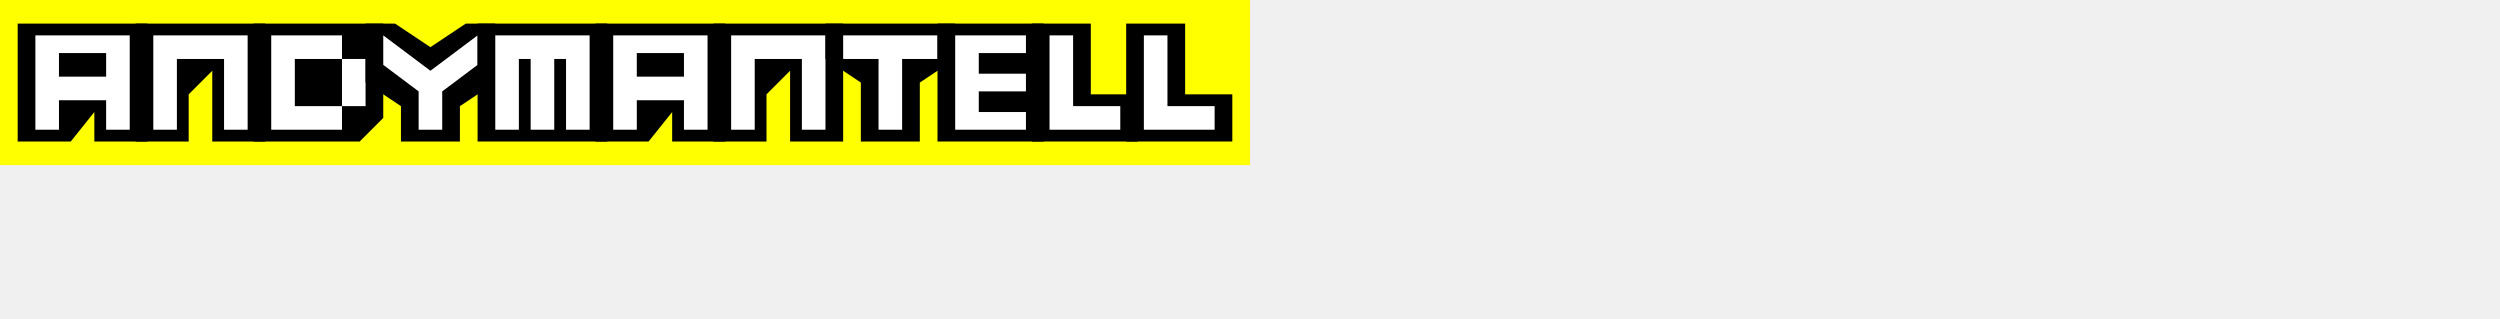
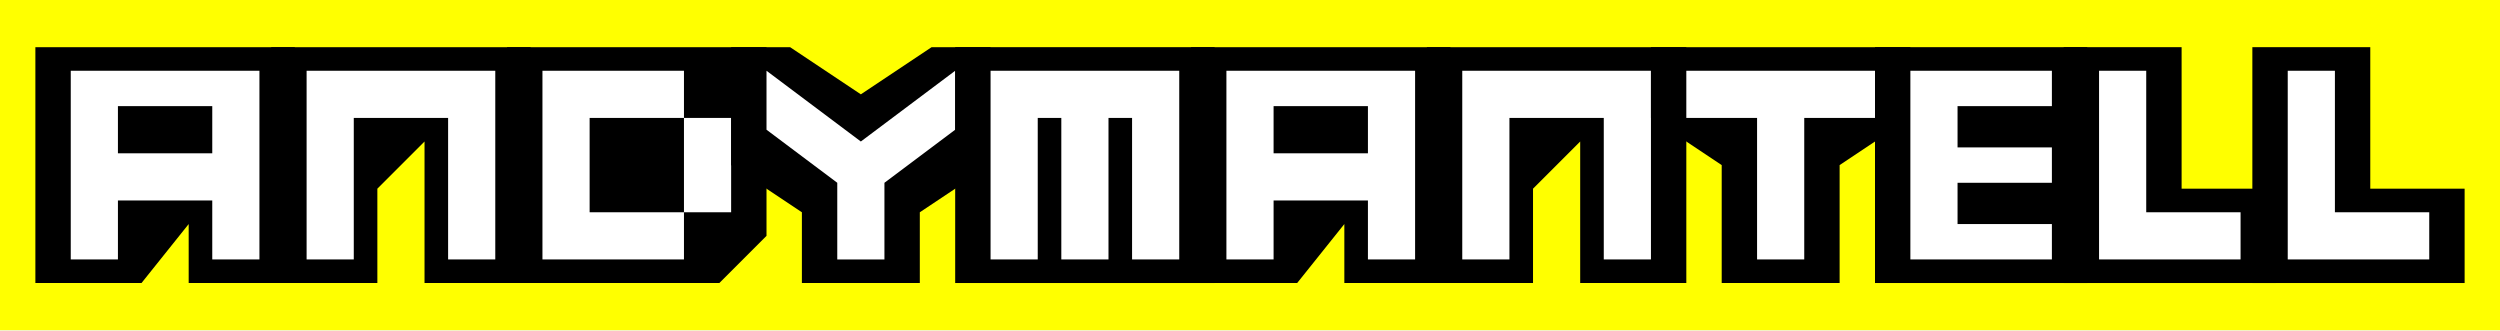
- <svg xmlns="http://www.w3.org/2000/svg" xmlns:xlink="http://www.w3.org/1999/xlink" version="1.1" width="424" height="54">
+ <svg xmlns="http://www.w3.org/2000/svg" xmlns:xlink="http://www.w3.org/1999/xlink" version="1.1" viewBox="0 0 212 28">
  <style type="text/css">
    

      .silhouette,
      .counter {
        fill:   #000;
      }

      .letter {
        fill: #fff;
      }

    
  </style>
  <defs>
    <g id="A">
      <path class="silhouette" d="M -1 0                                    l 22 0                                    l 0 20                                    l -9 0                                    l 0 -5                                    l -4 5                                    l -9 0                                    z" />
      <path class="letter" d="M 2 2                                    l 16 0                                    l 0 16                                    l -4 0                                    l 0 -5                                    l -8 0                                    l 0 5                                    l -4 0                                    z" />
      <path class="counter" d="M 6 5                                    l 8 0                                    l 0 4                                    l -8 0                                    z" />
    </g>
    <g id="N">
      <path class="silhouette" d="M -1 0                                    l 22 0                                    l 0 20                                    l -9 0                                    l 0 -12                                    l -4 4                                    l 0 8                                    l -9 0                                    z" />
      <path class="letter" d="M 2 2                                    l 16 0                                    l 0 16                                    l -4 0                                    l 0 -12                                    l -8 0                                    l 0 12                                    l -4 0                                    z" />
    </g>
    <g id="D">
      <path class="silhouette" d="M -1 0                                    l 22 0                                    l 0 16                                     l -4 4                                    l -18 0                                    z" />
      <path class="letter" d="M 2 2                                    l 12 0                                    l 0 4                                    l 0 8                                    l 4 0                                    l 0 -8                                    l -4 0                                    l -8 0                                    l 0 8                                    l 8 0                                    l 0 4                                    l -12 0                                    z" />
    </g>
    <g id="Y">
      <path class="silhouette" d="M -1 0                                    l 5 0                                    l 6 4                                    l 6 -4                                    l 5 0                                    l 0 10                                    l -6 4                                    l 0 6                                    l -10 0                                    l 0 -6                                    l -6 -4                                    z" />
      <path class="letter" d="M 2 2                                    l 8 6                                    l 8 -6                                    l 0 5                                    l -6 4.5                                    l 0 6.5                                    l -4 0                                    l 0 -6.5                                    l -6 -4.5                                    z" />
    </g>
    <g id="M">
      <rect x="-1" y="0" height="20" width="22" class="silhouette" />
      <path class="letter" d="M 2 2                                    l 16 0                                    l 0 16                                    l -4 0                                    l 0 -12                                    l -2 0                                    l 0 12                                    l -4 0                                    l 0 -12                                    l -2 0                                    l 0 12                                    l -4 0                                    z" />
    </g>
    <g id="T">
      <path class="silhouette" d="M -1 0                                    l 22 0                                    l 0 6                                    l -6 4                                    l 0 10                                    l -10 0                                    l 0 -10                                    l -6 -4                                    z" />
      <path class="letter" d="M 2 2                                    l 16 0                                    l 0 4                                    l -6 0                                    l 0 12                                    l -4 0                                    l 0 -12                                    l -6 0                                    z" />
    </g>
    <g id="E">
      <rect x="-1" y="0" height="20" width="18" class="silhouette" />
      <path class="letter" d="M 2 2                                    l 12 0                                    l 0 3                                    l -8 0                                    l 0 3.5                                    l 8 0                                    l 0 3                                    l -8 0                                    l 0 3.5                                    l 8 0                                    l 0 3                                    l -12 0                                    z" />
    </g>
    <g id="L">
      <path class="silhouette" d="M -1 0                                    l 10 0                                    l 0 12                                    l 8 0                                    l 0 8                                    l -18 0                                    z" />
      <path class="letter" d="M 2 2                                    l 4 0                                    l 0 12                                    l 8 0                                    l 0 4                                    l -12 0                                    z" />
    </g>
  </defs>
  <rect x="0" y="0" height="28" width="212" style="fill:yellow" />
  <g transform="translate(4 4)">
    <use xlink:href="#A" />
    <use xlink:href="#N" x="20" />
    <use xlink:href="#D" x="40" />
    <use xlink:href="#Y" x="59" />
    <use xlink:href="#M" x="78" />
    <use xlink:href="#A" x="98" />
    <use xlink:href="#N" x="118" />
    <use xlink:href="#T" x="137" />
    <use xlink:href="#E" x="156" />
    <use xlink:href="#L" x="172" />
    <use xlink:href="#L" x="188" />
  </g>
</svg>
